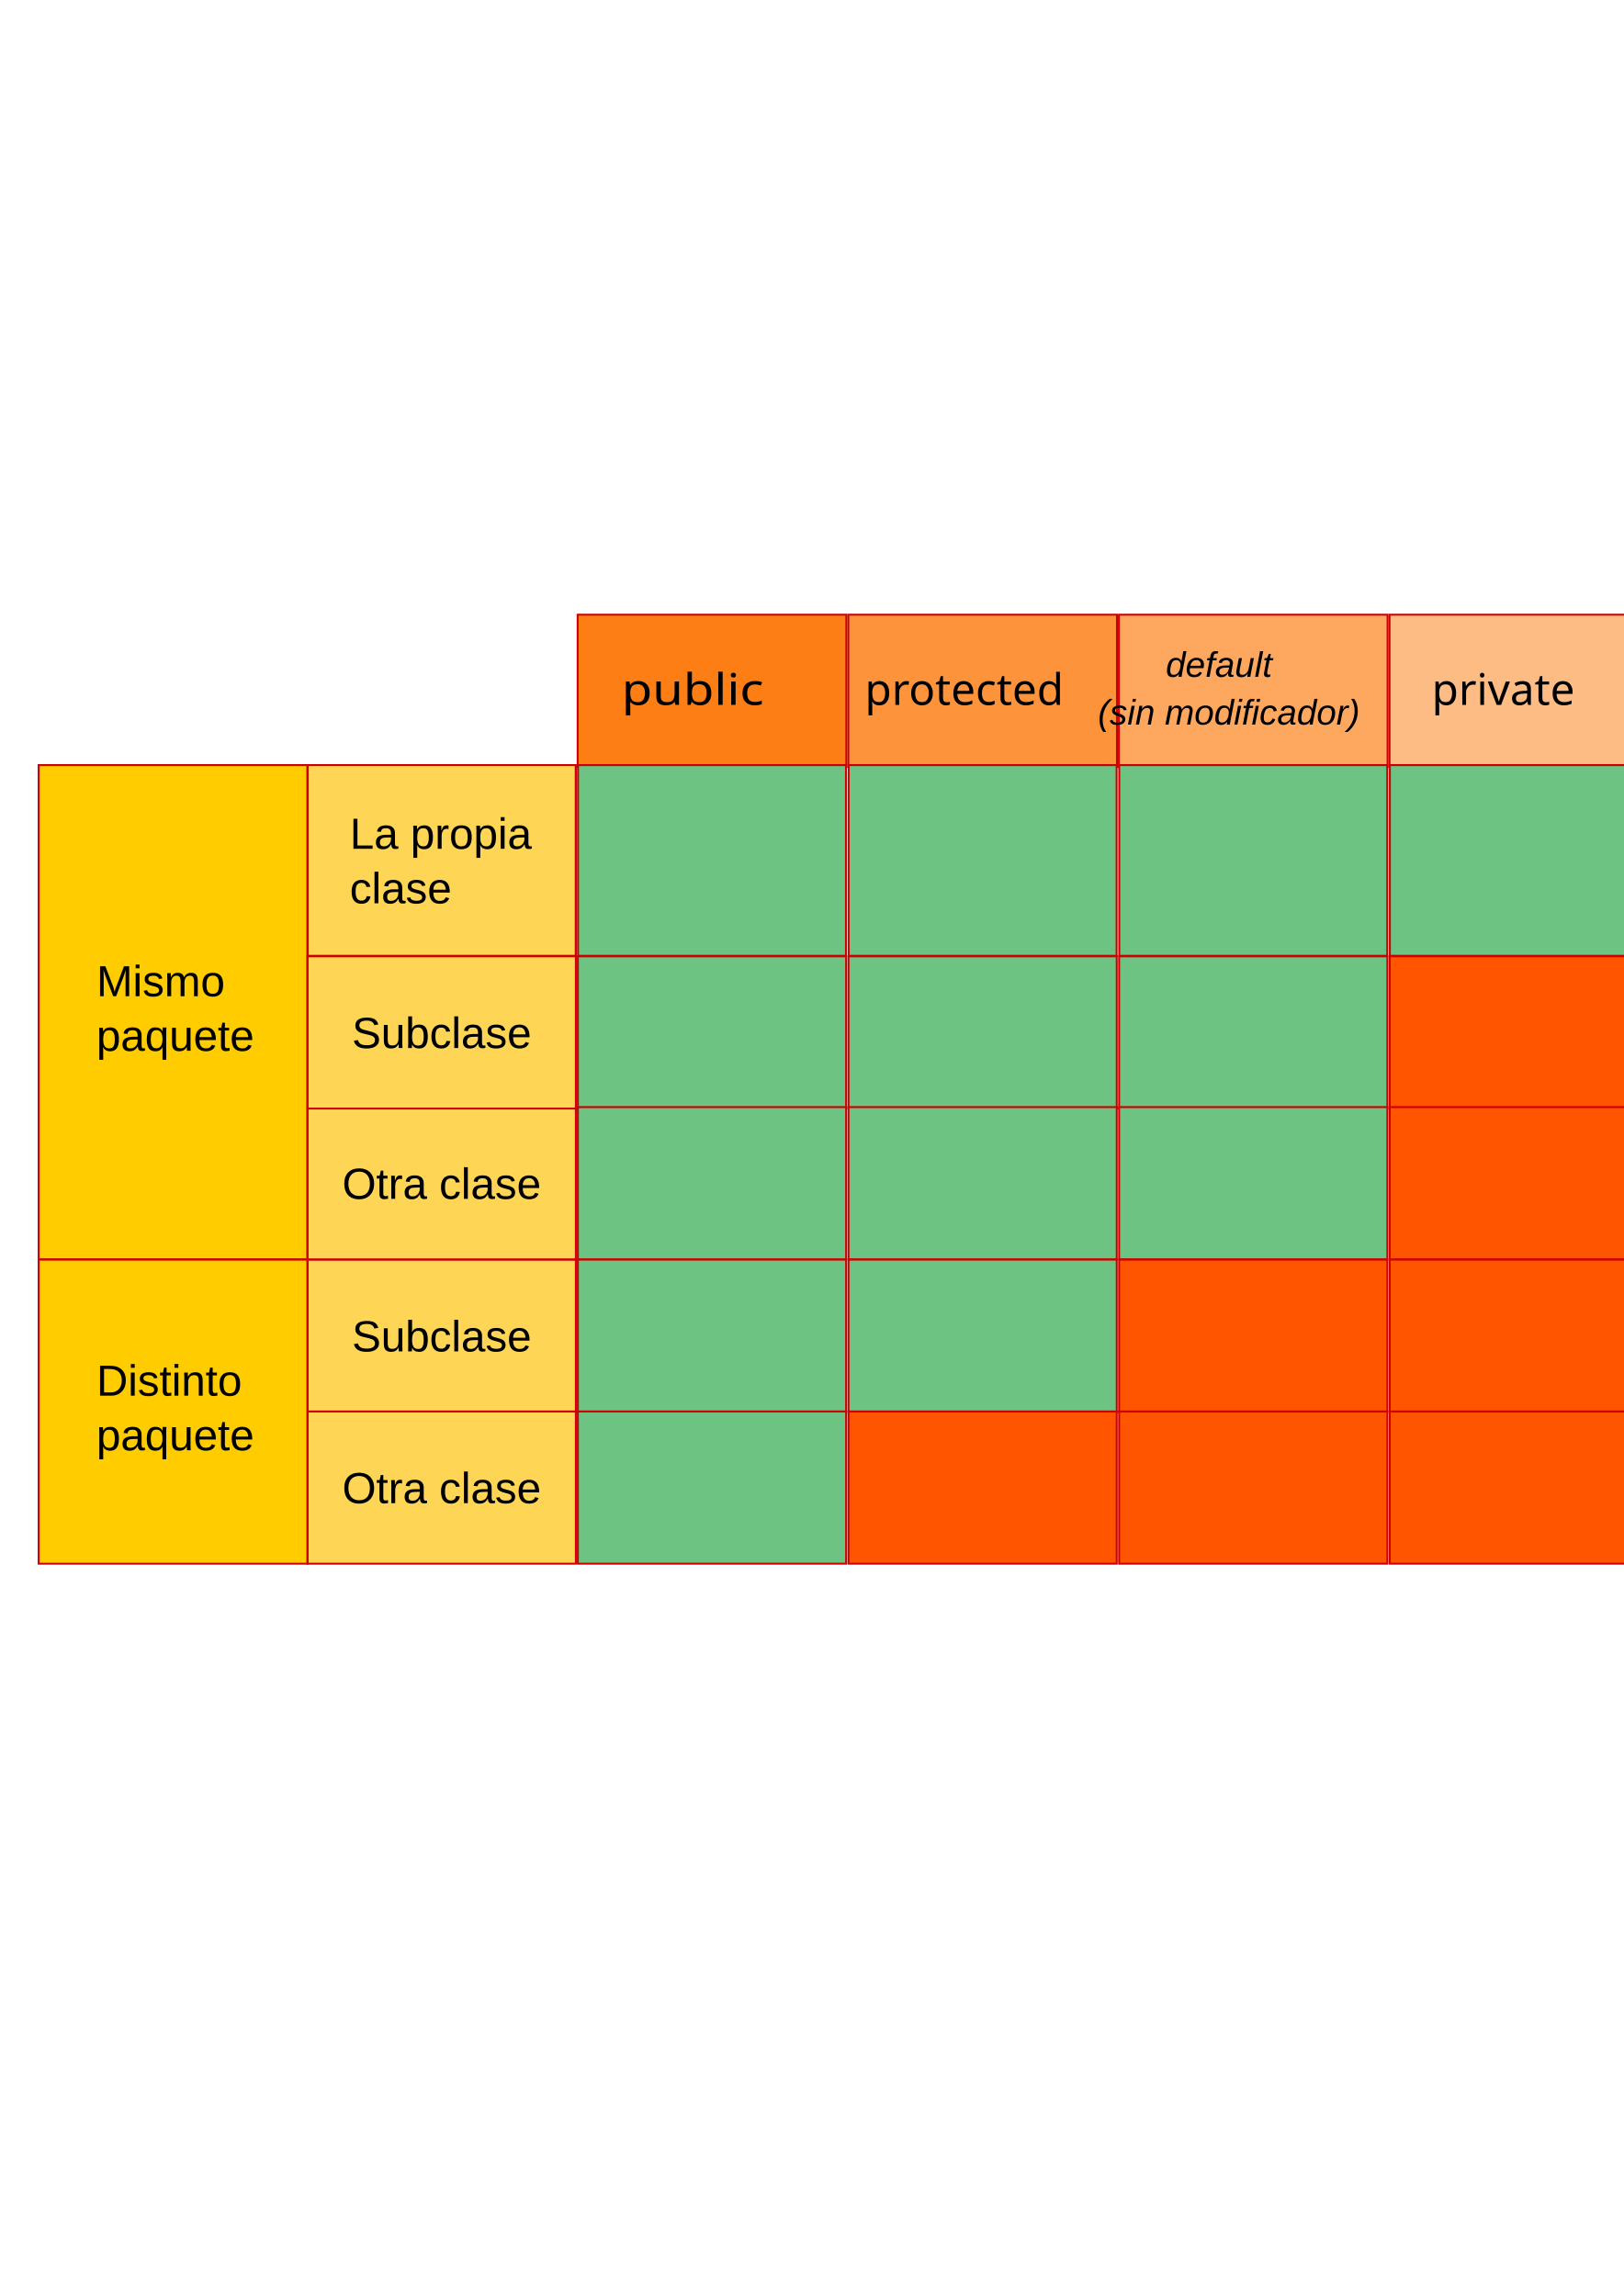
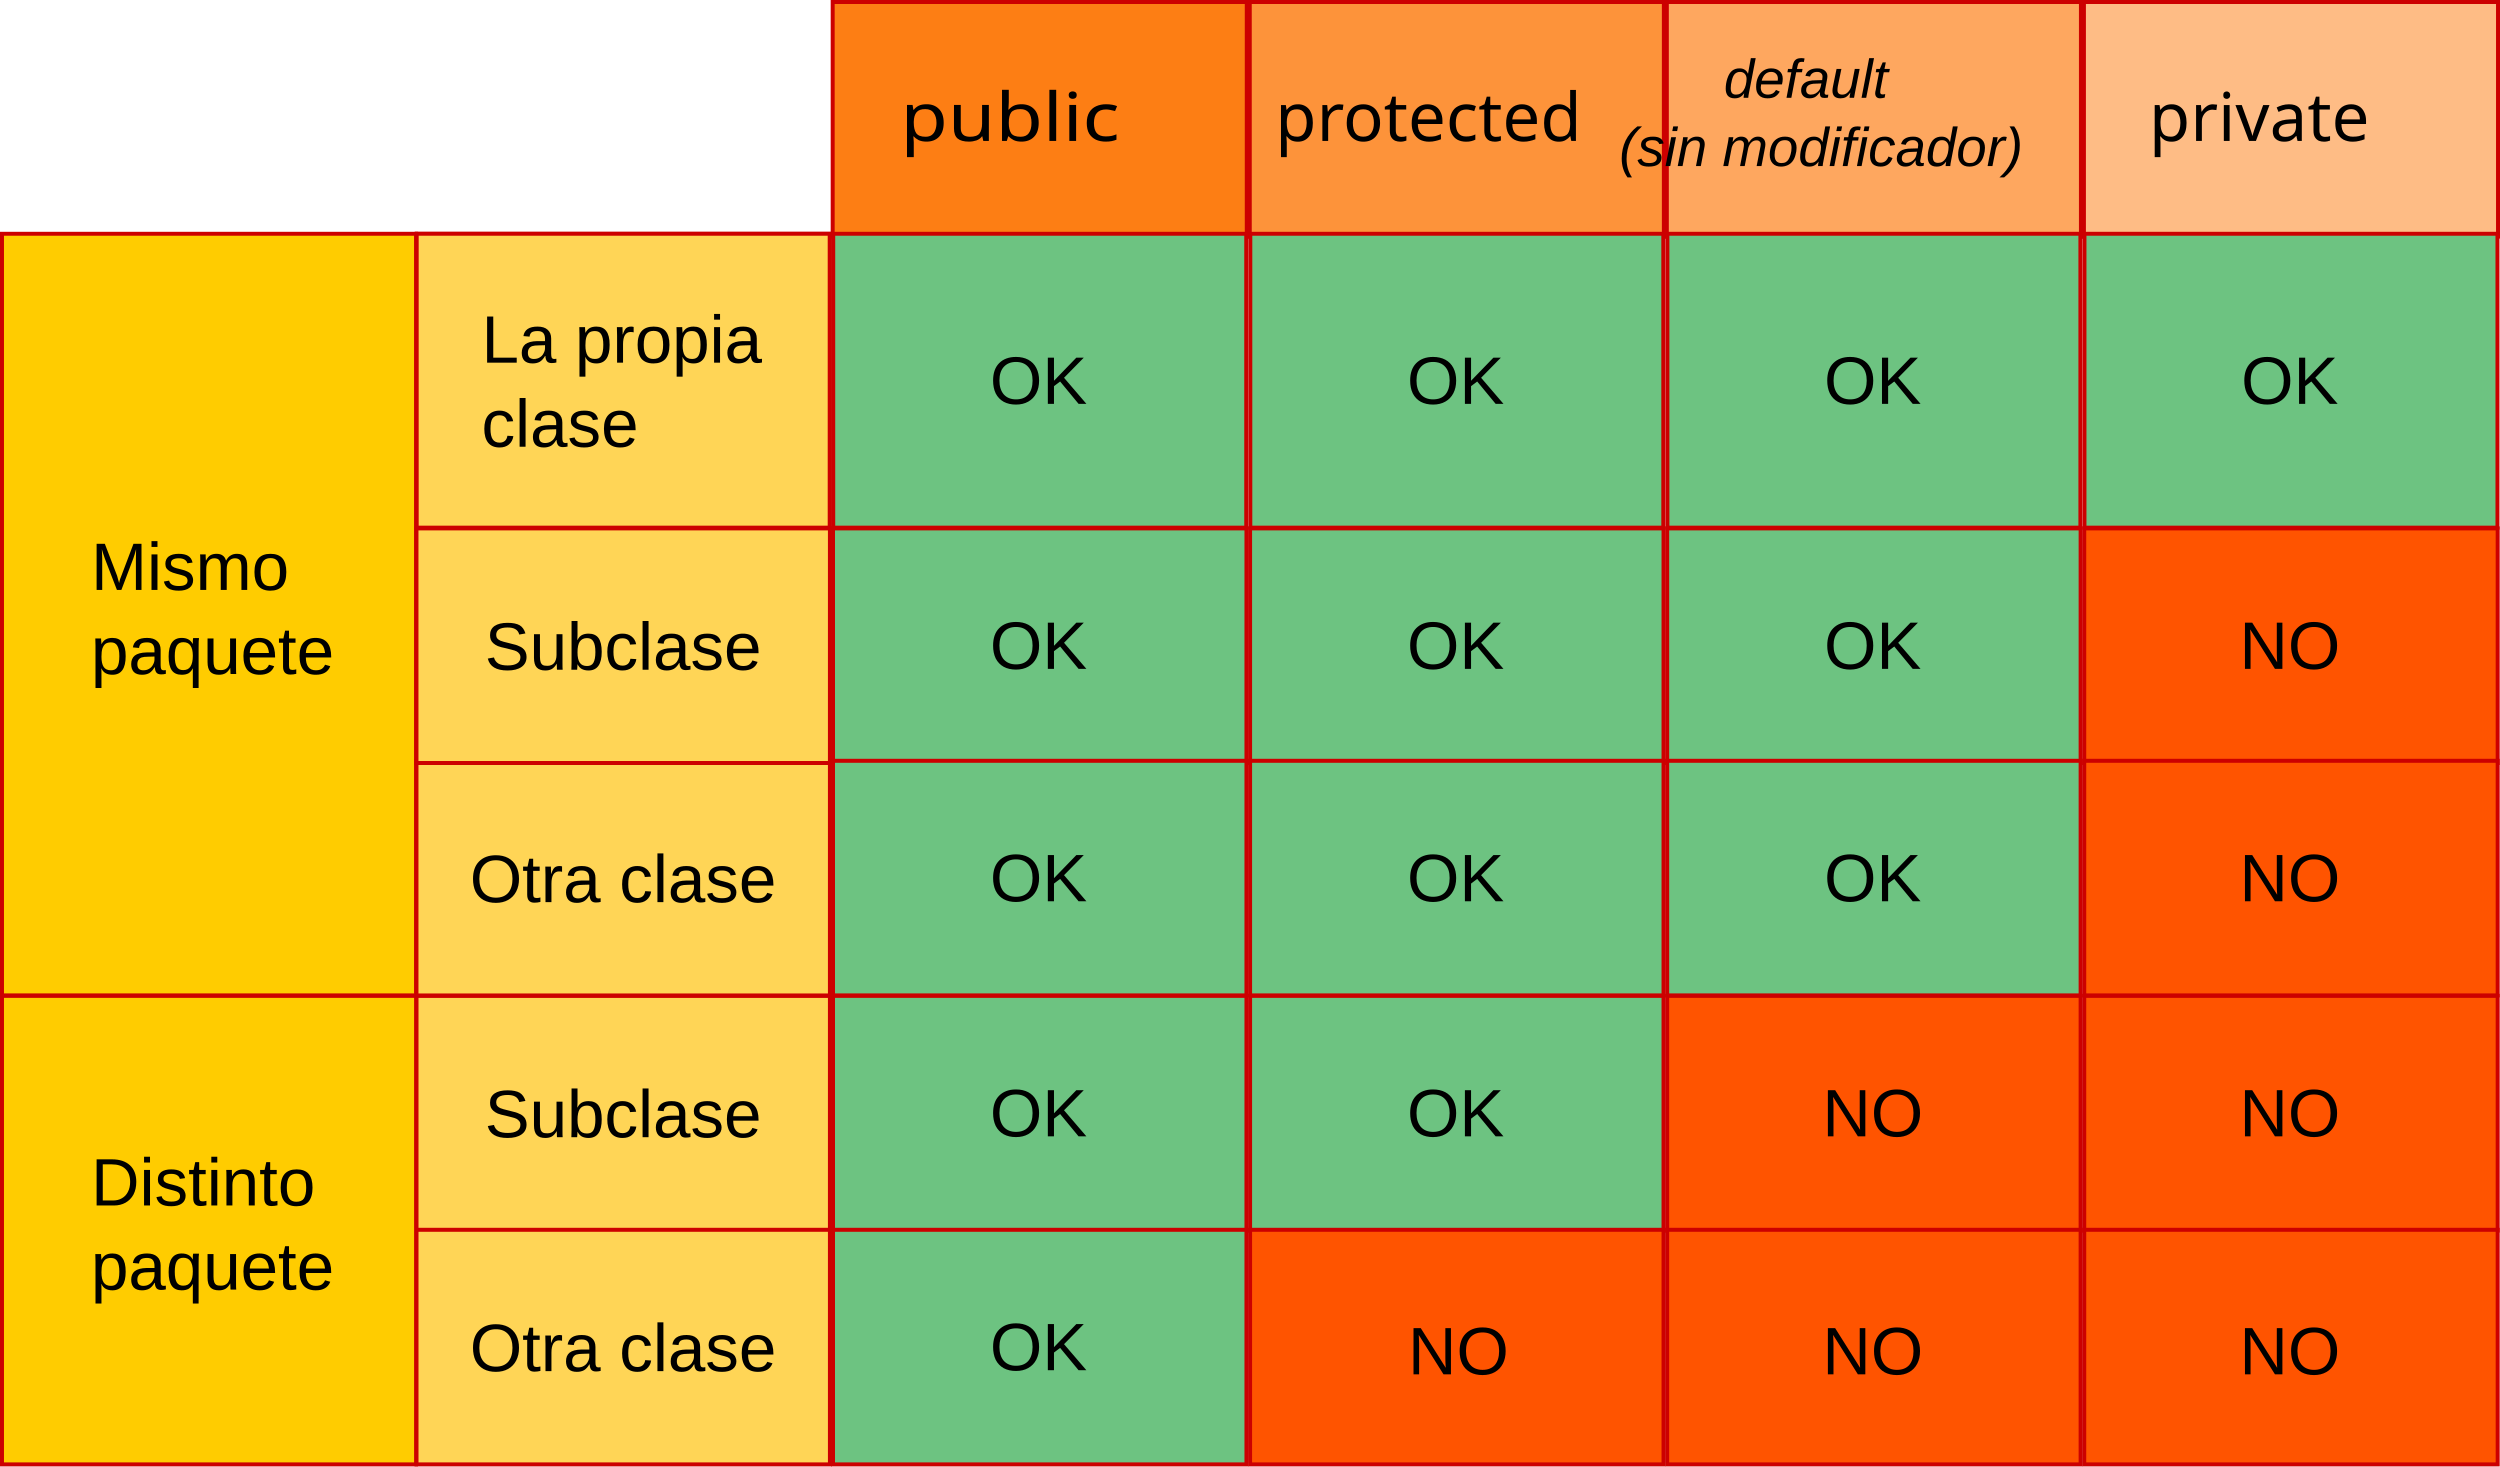
- <svg xmlns="http://www.w3.org/2000/svg" width="210mm" height="297mm" viewBox="0 0 210 297" version="1.1" id="svg5">
+ <svg xmlns="http://www.w3.org/2000/svg" width="157.284mm" height="92.256mm" viewBox="0 0 157.284 92.256" version="1.1" id="svg5">
  <defs id="defs2" />
-   <g id="layer1">
+   <g id="layer1" transform="translate(-31.08883,-94.76524)">
    <text xml:space="preserve" style="font-size:9.878px;line-height:1.25;font-family:'Roboto Mono Medium for Powerline';-inkscape-font-specification:'Roboto Mono Medium for Powerline, Normal';font-variant-ligatures:none;stroke-width:0.265" x="52.168" y="139.608" id="text179">
      <tspan id="tspan177" style="stroke-width:0.265" x="52.168" y="139.608" />
    </text>
    <text xml:space="preserve" style="font-size:9.878px;line-height:1.25;font-family:'Roboto Mono Medium for Powerline';-inkscape-font-specification:'Roboto Mono Medium for Powerline, Normal';font-variant-ligatures:none;stroke-width:0.265" x="44.757" y="136.644" id="text237">
      <tspan id="tspan235" style="stroke-width:0.265" x="44.757" y="136.644" />
    </text>
    <text xml:space="preserve" style="font-size:5.644px;line-height:1.25;font-family:'Liberation Sans';-inkscape-font-specification:'Liberation Sans, Normal';font-variant-ligatures:none;stroke-width:0.265" x="35.569" y="261.431" id="text263">
      <tspan id="tspan261" style="stroke-width:0.265" x="35.569" y="261.431" />
    </text>
-     <rect style="opacity:1;fill:#ffd556;stroke:#cc0000;stroke-width:0.25;stroke-linecap:round;stroke-dasharray:none" id="rect419" width="34.695" height="19.695" x="39.783" y="-182.639" transform="scale(1,-1)" />
-     <rect style="opacity:1;fill:#ffd556;stroke:#cc0000;stroke-width:0.25;stroke-linecap:round;stroke-dasharray:none" id="rect421" width="34.695" height="19.695" x="39.783" y="-202.273" transform="scale(1,-1)" />
-     <rect style="opacity:1;fill:#ffcc00;stroke:#cc0000;stroke-width:0.25;stroke-linecap:round;stroke-dasharray:none" id="rect447" width="34.75" height="63.935" x="5" y="98.97" />
-     <rect style="opacity:1;fill:#ffcc00;stroke:#cc0000;stroke-width:0.25;stroke-linecap:round;stroke-dasharray:none" id="rect475" width="34.75" height="39.329" x="5" y="162.944" />
-     <rect style="opacity:1;fill:#ffd556;stroke:#cc0000;stroke-width:0.25;stroke-linecap:round;stroke-dasharray:none" id="rect413" width="34.695" height="19.695" x="39.783" y="-162.905" transform="scale(1,-1)" />
-     <rect style="opacity:1;fill:#ffd556;stroke:#cc0000;stroke-width:0.25;stroke-linecap:round;stroke-dasharray:none" id="rect404" width="34.695" height="19.695" x="39.783" y="-143.396" transform="scale(1,-1)" />
-     <rect style="opacity:1;fill:#ffcc00;stroke:#cc0000;stroke-width:0.25;stroke-linecap:round;stroke-dasharray:none" id="rect1224" width="34.659" height="24.668" x="39.801" y="98.97" />
-     <rect style="opacity:1;fill:#ffd556;stroke:#cc0000;stroke-width:0.25;stroke-linecap:round;stroke-dasharray:none" id="rect402" width="34.659" height="24.668" x="39.801" y="98.97" />
-     <text xml:space="preserve" style="font-size:5.644px;line-height:1.25;font-family:'Liberation Sans';-inkscape-font-specification:'Liberation Sans, Normal';font-variant-ligatures:none;fill:#000000;stroke-width:0.265" x="45.242" y="109.793" id="text241">
-       <tspan id="tspan239" style="fill:#000000;stroke-width:0.265" x="45.242" y="109.793">La propia</tspan>
-       <tspan style="fill:#000000;stroke-width:0.265" x="45.242" y="116.849" id="tspan247">clase</tspan>
-     </text>
-     <text xml:space="preserve" style="font-size:5.644px;line-height:1.25;font-family:'Liberation Sans';-inkscape-font-specification:'Liberation Sans, Normal';font-variant-ligatures:none;fill:#000000;stroke-width:0.265" x="45.518" y="135.566" id="text245">
-       <tspan id="tspan243" style="fill:#000000;stroke-width:0.265" x="45.518" y="135.566">Subclase</tspan>
-     </text>
-     <text xml:space="preserve" style="font-size:5.644px;line-height:1.25;font-family:'Liberation Sans';-inkscape-font-specification:'Liberation Sans, Normal';font-variant-ligatures:none;fill:#000000;stroke-width:0.265" x="44.261" y="155.075" id="text251">
-       <tspan id="tspan249" style="fill:#000000;stroke-width:0.265" x="44.261" y="155.075">Otra clase</tspan>
-     </text>
-     <text xml:space="preserve" style="font-size:5.644px;line-height:1.25;font-family:'Liberation Sans';-inkscape-font-specification:'Liberation Sans, Normal';font-variant-ligatures:none;fill:#000000;stroke-width:0.265" x="45.518" y="174.809" id="text255">
-       <tspan id="tspan253" style="fill:#000000;stroke-width:0.265" x="45.518" y="174.809">Subclase</tspan>
-     </text>
-     <text xml:space="preserve" style="font-size:5.644px;line-height:1.25;font-family:'Liberation Sans';-inkscape-font-specification:'Liberation Sans, Normal';font-variant-ligatures:none;fill:#000000;stroke-width:0.265" x="44.261" y="194.443" id="text259">
-       <tspan id="tspan257" style="fill:#000000;stroke-width:0.265" x="44.261" y="194.443">Otra clase</tspan>
-     </text>
-     <text xml:space="preserve" style="font-size:5.644px;line-height:1.25;font-family:'Liberation Sans';-inkscape-font-specification:'Liberation Sans, Normal';font-variant-ligatures:none;stroke-width:0.265" x="12.473" y="128.869" id="text267">
-       <tspan id="tspan265" style="stroke-width:0.265" x="12.473" y="128.869">Mismo</tspan>
-       <tspan style="stroke-width:0.265" x="12.473" y="135.924" id="tspan269">paquete</tspan>
-     </text>
-     <text xml:space="preserve" style="font-size:5.644px;line-height:1.25;font-family:'Liberation Sans';-inkscape-font-specification:'Liberation Sans, Normal';font-variant-ligatures:none;stroke-width:0.265" x="12.473" y="180.54" id="text273">
-       <tspan id="tspan271" style="stroke-width:0.265" x="12.473" y="180.54">Distinto</tspan>
-       <tspan style="stroke-width:0.265" x="12.473" y="187.596" id="tspan275">paquete</tspan>
-     </text>
-     <rect style="fill:#fd7e14;stroke:#cc0000;stroke-width:0.25;stroke-linecap:round;stroke-dasharray:none" id="rect1222" width="34.75" height="19.695" x="74.71" y="-99.209" transform="scale(1,-1)" />
-     <text xml:space="preserve" style="font-style:normal;font-variant:normal;font-weight:normal;font-stretch:normal;font-size:6.042px;line-height:1.25;font-family:'Fira Mono for Powerline';-inkscape-font-specification:'Fira Mono for Powerline, Normal';font-variant-ligatures:none;font-variant-caps:normal;font-variant-numeric:normal;font-variant-east-asian:normal;stroke-width:0.265" x="75.108" y="97.596" id="text113" transform="scale(1.070371,0.9342552)">
-       <tspan id="tspan111" style="font-style:normal;font-variant:normal;font-weight:normal;font-stretch:normal;font-size:6.042px;font-family:'Fira Mono for Powerline';-inkscape-font-specification:'Fira Mono for Powerline, Normal';font-variant-ligatures:none;font-variant-caps:normal;font-variant-numeric:normal;font-variant-east-asian:normal;stroke-width:0.265" x="75.108" y="97.596">public</tspan>
-     </text>
-     <rect style="fill:#febc85;stroke:#cc0000;stroke-width:0.25;stroke-linecap:round;stroke-dasharray:none" id="rect1234" width="34.75" height="19.695" x="179.712" y="-99.209" transform="scale(1,-1)" />
-     <text xml:space="preserve" style="font-style:normal;font-variant:normal;font-weight:normal;font-stretch:normal;font-size:5.644px;line-height:1.25;font-family:'Fira Mono for Powerline';-inkscape-font-specification:'Fira Mono for Powerline, Normal';font-variant-ligatures:none;font-variant-caps:normal;font-variant-numeric:normal;font-variant-east-asian:normal;stroke-width:0.265" x="185.169" y="91.18" id="text167">
-       <tspan id="tspan165" style="font-style:normal;font-variant:normal;font-weight:normal;font-stretch:normal;font-size:5.644px;font-family:'Fira Mono for Powerline';-inkscape-font-specification:'Fira Mono for Powerline, Normal';font-variant-ligatures:none;font-variant-caps:normal;font-variant-numeric:normal;font-variant-east-asian:normal;stroke-width:0.265" x="185.169" y="91.18">private</tspan>
-     </text>
-     <rect style="fill:#fea75f;stroke:#cc0000;stroke-width:0.25;stroke-linecap:round;stroke-dasharray:none" id="rect1232" width="34.75" height="19.695" x="144.711" y="-99.209" transform="scale(1,-1)" />
-     <rect style="fill:#fd933a;stroke:#cc0000;stroke-width:0.25;stroke-linecap:round;stroke-dasharray:none" id="rect1226" width="34.75" height="19.695" x="109.711" y="-99.209" transform="scale(1,-1)" />
-     <text xml:space="preserve" style="font-style:normal;font-variant:normal;font-weight:normal;font-stretch:normal;font-size:5.644px;line-height:1.25;font-family:'Fira Mono for Powerline';-inkscape-font-specification:'Fira Mono for Powerline, Normal';font-variant-ligatures:none;font-variant-caps:normal;font-variant-numeric:normal;font-variant-east-asian:normal;stroke-width:0.265" x="111.846" y="91.18" id="text171">
-       <tspan id="tspan169" style="font-style:normal;font-variant:normal;font-weight:normal;font-stretch:normal;font-size:5.644px;font-family:'Fira Mono for Powerline';-inkscape-font-specification:'Fira Mono for Powerline, Normal';font-variant-ligatures:none;font-variant-caps:normal;font-variant-numeric:normal;font-variant-east-asian:normal;stroke-width:0.265" x="111.846" y="91.18">protected</tspan>
-     </text>
-     <text xml:space="preserve" style="font-style:italic;font-variant:normal;font-weight:normal;font-stretch:normal;font-size:4.586px;line-height:1.25;font-family:'Liberation Sans';-inkscape-font-specification:'Liberation Sans, Italic';font-variant-ligatures:none;font-variant-caps:normal;font-variant-numeric:normal;font-variant-east-asian:normal;text-align:center;text-anchor:middle;stroke-width:0.265" x="162.118" y="87.553" id="text1230">
-       <tspan id="tspan1228" style="font-style:italic;font-variant:normal;font-weight:normal;font-stretch:normal;font-size:4.586px;font-family:'Liberation Sans';-inkscape-font-specification:'Liberation Sans, Italic';font-variant-ligatures:none;font-variant-caps:normal;font-variant-numeric:normal;font-variant-east-asian:normal;text-align:center;text-anchor:middle;stroke-width:0.265" x="162.118" y="87.553">default</tspan>
-       <tspan style="font-style:italic;font-variant:normal;font-weight:normal;font-stretch:normal;font-size:4.586px;font-family:'Liberation Sans';-inkscape-font-specification:'Liberation Sans, Italic';font-variant-ligatures:none;font-variant-caps:normal;font-variant-numeric:normal;font-variant-east-asian:normal;text-align:center;text-anchor:middle;stroke-width:0.265" x="162.118" y="93.727" id="tspan3290">(sin modificador)</tspan>
-     </text>
-     <rect style="opacity:1;fill:#6dc381;stroke:#cc0000;stroke-width:0.25;stroke-linecap:round;stroke-dasharray:none" id="rect1316" width="34.659" height="24.668" x="74.756" y="98.97" />
-     <rect style="opacity:1;fill:#6dc381;stroke:#cc0000;stroke-width:0.25;stroke-linecap:round;stroke-dasharray:none" id="rect1318" width="34.659" height="24.668" x="109.756" y="98.97" />
-     <rect style="opacity:1;fill:#6dc381;stroke:#cc0000;stroke-width:0.25;stroke-linecap:round;stroke-dasharray:none" id="rect1320" width="34.659" height="24.668" x="179.757" y="98.97" />
-     <rect style="opacity:1;fill:#6dc381;stroke:#cc0000;stroke-width:0.25;stroke-linecap:round;stroke-dasharray:none" id="rect1322" width="34.659" height="24.668" x="144.757" y="98.97" />
-     <rect style="opacity:1;fill:#6dc381;stroke:#cc0000;stroke-width:0.25;stroke-linecap:round;stroke-dasharray:none" id="rect1385" width="34.695" height="19.695" x="74.738" y="-143.396" transform="scale(1,-1)" />
-     <rect style="opacity:1;fill:#ff5400;stroke:#cc0000;stroke-width:0.25;stroke-linecap:round;stroke-dasharray:none;fill-opacity:1" id="rect1387" width="34.695" height="19.695" x="179.739" y="-143.396" transform="scale(1,-1)" />
-     <rect style="opacity:1;fill:#6dc381;stroke:#cc0000;stroke-width:0.25;stroke-linecap:round;stroke-dasharray:none;fill-opacity:1" id="rect1389" width="34.695" height="19.695" x="144.739" y="-143.396" transform="scale(1,-1)" />
-     <rect style="opacity:1;fill:#6dc381;stroke:#cc0000;stroke-width:0.25;stroke-linecap:round;stroke-dasharray:none;fill-opacity:1" id="rect1391" width="34.695" height="19.695" x="109.738" y="-143.396" transform="scale(1,-1)" />
-     <rect style="opacity:1;fill:#6dc381;stroke:#cc0000;stroke-width:0.25;stroke-linecap:round;stroke-dasharray:none" id="rect1393" width="34.695" height="19.695" x="74.738" y="-162.905" transform="scale(1,-1)" />
-     <rect style="opacity:1;fill:#6dc381;stroke:#cc0000;stroke-width:0.25;stroke-linecap:round;stroke-dasharray:none;fill-opacity:1" id="rect1395" width="34.695" height="19.695" x="109.738" y="-162.905" transform="scale(1,-1)" />
-     <rect style="opacity:1;fill:#6dc381;stroke:#cc0000;stroke-width:0.25;stroke-linecap:round;stroke-dasharray:none;fill-opacity:1" id="rect1397" width="34.695" height="19.695" x="144.739" y="-162.905" transform="scale(1,-1)" />
-     <rect style="opacity:1;fill:#ff5400;stroke:#cc0000;stroke-width:0.25;stroke-linecap:round;stroke-dasharray:none;fill-opacity:1" id="rect1399" width="34.695" height="19.695" x="179.739" y="-162.905" transform="scale(1,-1)" />
-     <rect style="opacity:1;fill:#6dc381;stroke:#cc0000;stroke-width:0.25;stroke-linecap:round;stroke-dasharray:none" id="rect1401" width="34.695" height="19.695" x="74.738" y="-182.639" transform="scale(1,-1)" />
-     <rect style="opacity:1;fill:#6dc381;stroke:#cc0000;stroke-width:0.25;stroke-linecap:round;stroke-dasharray:none;fill-opacity:1" id="rect1403" width="34.695" height="19.695" x="109.738" y="-182.639" transform="scale(1,-1)" />
-     <rect style="opacity:1;fill:#ff5400;stroke:#cc0000;stroke-width:0.25;stroke-linecap:round;stroke-dasharray:none;fill-opacity:1" id="rect1405" width="34.695" height="19.695" x="144.739" y="-182.639" transform="scale(1,-1)" />
-     <rect style="opacity:1;fill:#ff5400;stroke:#cc0000;stroke-width:0.25;stroke-linecap:round;stroke-dasharray:none;fill-opacity:1" id="rect1407" width="34.695" height="19.695" x="179.739" y="-182.639" transform="scale(1,-1)" />
-     <rect style="opacity:1;fill:#6dc381;stroke:#cc0000;stroke-width:0.25;stroke-linecap:round;stroke-dasharray:none" id="rect1409" width="34.695" height="19.695" x="74.738" y="-202.273" transform="scale(1,-1)" />
-     <rect style="opacity:1;fill:#ff5400;stroke:#cc0000;stroke-width:0.25;stroke-linecap:round;stroke-dasharray:none" id="rect1411" width="34.695" height="19.695" x="109.738" y="-202.273" transform="scale(1,-1)" />
-     <rect style="opacity:1;fill:#ff5400;stroke:#cc0000;stroke-width:0.25;stroke-linecap:round;stroke-dasharray:none;fill-opacity:1" id="rect1413" width="34.695" height="19.695" x="144.739" y="-202.273" transform="scale(1,-1)" />
-     <rect style="opacity:1;fill:#ff5400;stroke:#cc0000;stroke-width:0.25;stroke-linecap:round;stroke-dasharray:none;fill-opacity:1" id="rect1415" width="34.695" height="19.695" x="179.739" y="-202.273" transform="scale(1,-1)" />
+     <g id="g3545" transform="matrix(0.7497022,0,0,0.7494899,27.46539,35.29525)" style="stroke-width:1.334">
+       <rect style="opacity:1;fill:#ffd556;stroke:#cc0000;stroke-width:0.334;stroke-linecap:round;stroke-dasharray:none" id="rect419" width="34.695" height="19.695" x="39.783" y="-182.639" transform="scale(1,-1)" />
+       <rect style="opacity:1;fill:#ffd556;stroke:#cc0000;stroke-width:0.334;stroke-linecap:round;stroke-dasharray:none" id="rect421" width="34.695" height="19.695" x="39.783" y="-202.273" transform="scale(1,-1)" />
+       <rect style="opacity:1;fill:#ffcc00;stroke:#cc0000;stroke-width:0.334;stroke-linecap:round;stroke-dasharray:none" id="rect447" width="34.75" height="63.935" x="5" y="98.97" />
+       <rect style="opacity:1;fill:#ffcc00;stroke:#cc0000;stroke-width:0.334;stroke-linecap:round;stroke-dasharray:none" id="rect475" width="34.75" height="39.329" x="5" y="162.944" />
+       <rect style="opacity:1;fill:#ffd556;stroke:#cc0000;stroke-width:0.334;stroke-linecap:round;stroke-dasharray:none" id="rect413" width="34.695" height="19.695" x="39.783" y="-162.905" transform="scale(1,-1)" />
+       <rect style="opacity:1;fill:#ffd556;stroke:#cc0000;stroke-width:0.334;stroke-linecap:round;stroke-dasharray:none" id="rect404" width="34.695" height="19.695" x="39.783" y="-143.396" transform="scale(1,-1)" />
+       <rect style="opacity:1;fill:#ffcc00;stroke:#cc0000;stroke-width:0.334;stroke-linecap:round;stroke-dasharray:none" id="rect1224" width="34.659" height="24.668" x="39.801" y="98.97" />
+       <rect style="opacity:1;fill:#ffd556;stroke:#cc0000;stroke-width:0.334;stroke-linecap:round;stroke-dasharray:none" id="rect402" width="34.659" height="24.668" x="39.801" y="98.97" />
+       <text xml:space="preserve" style="font-size:5.644px;line-height:1.25;font-family:'Liberation Sans';-inkscape-font-specification:'Liberation Sans, Normal';font-variant-ligatures:none;fill:#000000;stroke-width:0.353" x="45.242" y="109.793" id="text241">
+         <tspan id="tspan239" style="fill:#000000;stroke-width:0.353" x="45.242" y="109.793">La propia</tspan>
+         <tspan style="fill:#000000;stroke-width:0.353" x="45.242" y="116.849" id="tspan247">clase</tspan>
+       </text>
+       <text xml:space="preserve" style="font-size:5.644px;line-height:1.25;font-family:'Liberation Sans';-inkscape-font-specification:'Liberation Sans, Normal';font-variant-ligatures:none;fill:#000000;stroke-width:0.353" x="45.518" y="135.566" id="text245">
+         <tspan id="tspan243" style="fill:#000000;stroke-width:0.353" x="45.518" y="135.566">Subclase</tspan>
+       </text>
+       <text xml:space="preserve" style="font-size:5.644px;line-height:1.25;font-family:'Liberation Sans';-inkscape-font-specification:'Liberation Sans, Normal';font-variant-ligatures:none;fill:#000000;stroke-width:0.353" x="44.261" y="155.075" id="text251">
+         <tspan id="tspan249" style="fill:#000000;stroke-width:0.353" x="44.261" y="155.075">Otra clase</tspan>
+       </text>
+       <text xml:space="preserve" style="font-size:5.644px;line-height:1.25;font-family:'Liberation Sans';-inkscape-font-specification:'Liberation Sans, Normal';font-variant-ligatures:none;fill:#000000;stroke-width:0.353" x="45.518" y="174.809" id="text255">
+         <tspan id="tspan253" style="fill:#000000;stroke-width:0.353" x="45.518" y="174.809">Subclase</tspan>
+       </text>
+       <text xml:space="preserve" style="font-size:5.644px;line-height:1.25;font-family:'Liberation Sans';-inkscape-font-specification:'Liberation Sans, Normal';font-variant-ligatures:none;fill:#000000;stroke-width:0.353" x="44.261" y="194.443" id="text259">
+         <tspan id="tspan257" style="fill:#000000;stroke-width:0.353" x="44.261" y="194.443">Otra clase</tspan>
+       </text>
+       <text xml:space="preserve" style="font-size:5.644px;line-height:1.25;font-family:'Liberation Sans';-inkscape-font-specification:'Liberation Sans, Normal';font-variant-ligatures:none;stroke-width:0.353" x="12.473" y="128.869" id="text267">
+         <tspan id="tspan265" style="stroke-width:0.353" x="12.473" y="128.869">Mismo</tspan>
+         <tspan style="stroke-width:0.353" x="12.473" y="135.924" id="tspan269">paquete</tspan>
+       </text>
+       <text xml:space="preserve" style="font-size:5.644px;line-height:1.25;font-family:'Liberation Sans';-inkscape-font-specification:'Liberation Sans, Normal';font-variant-ligatures:none;stroke-width:0.353" x="12.473" y="180.54" id="text273">
+         <tspan id="tspan271" style="stroke-width:0.353" x="12.473" y="180.54">Distinto</tspan>
+         <tspan style="stroke-width:0.353" x="12.473" y="187.596" id="tspan275">paquete</tspan>
+       </text>
+       <rect style="fill:#fd7e14;stroke:#cc0000;stroke-width:0.334;stroke-linecap:round;stroke-dasharray:none" id="rect1222" width="34.75" height="19.695" x="74.71" y="-99.209" transform="scale(1,-1)" />
+       <text xml:space="preserve" style="font-style:normal;font-variant:normal;font-weight:normal;font-stretch:normal;font-size:6.042px;line-height:1.25;font-family:'Fira Mono for Powerline';-inkscape-font-specification:'Fira Mono for Powerline, Normal';font-variant-ligatures:none;font-variant-caps:normal;font-variant-numeric:normal;font-variant-east-asian:normal;stroke-width:0.353" x="75.108" y="97.596" id="text113" transform="scale(1.070371,0.9342552)">
+         <tspan id="tspan111" style="font-style:normal;font-variant:normal;font-weight:normal;font-stretch:normal;font-size:6.042px;font-family:'Fira Mono for Powerline';-inkscape-font-specification:'Fira Mono for Powerline, Normal';font-variant-ligatures:none;font-variant-caps:normal;font-variant-numeric:normal;font-variant-east-asian:normal;stroke-width:0.353" x="75.108" y="97.596">public</tspan>
+       </text>
+       <rect style="fill:#febc85;stroke:#cc0000;stroke-width:0.334;stroke-linecap:round;stroke-dasharray:none" id="rect1234" width="34.75" height="19.695" x="179.712" y="-99.209" transform="scale(1,-1)" />
+       <text xml:space="preserve" style="font-style:normal;font-variant:normal;font-weight:normal;font-stretch:normal;font-size:5.644px;line-height:1.25;font-family:'Fira Mono for Powerline';-inkscape-font-specification:'Fira Mono for Powerline, Normal';font-variant-ligatures:none;font-variant-caps:normal;font-variant-numeric:normal;font-variant-east-asian:normal;stroke-width:0.353" x="185.169" y="91.18" id="text167">
+         <tspan id="tspan165" style="font-style:normal;font-variant:normal;font-weight:normal;font-stretch:normal;font-size:5.644px;font-family:'Fira Mono for Powerline';-inkscape-font-specification:'Fira Mono for Powerline, Normal';font-variant-ligatures:none;font-variant-caps:normal;font-variant-numeric:normal;font-variant-east-asian:normal;stroke-width:0.353" x="185.169" y="91.18">private</tspan>
+       </text>
+       <rect style="fill:#fea75f;stroke:#cc0000;stroke-width:0.334;stroke-linecap:round;stroke-dasharray:none" id="rect1232" width="34.75" height="19.695" x="144.711" y="-99.209" transform="scale(1,-1)" />
+       <rect style="fill:#fd933a;stroke:#cc0000;stroke-width:0.334;stroke-linecap:round;stroke-dasharray:none" id="rect1226" width="34.75" height="19.695" x="109.711" y="-99.209" transform="scale(1,-1)" />
+       <text xml:space="preserve" style="font-style:normal;font-variant:normal;font-weight:normal;font-stretch:normal;font-size:5.644px;line-height:1.25;font-family:'Fira Mono for Powerline';-inkscape-font-specification:'Fira Mono for Powerline, Normal';font-variant-ligatures:none;font-variant-caps:normal;font-variant-numeric:normal;font-variant-east-asian:normal;stroke-width:0.353" x="111.846" y="91.18" id="text171">
+         <tspan id="tspan169" style="font-style:normal;font-variant:normal;font-weight:normal;font-stretch:normal;font-size:5.644px;font-family:'Fira Mono for Powerline';-inkscape-font-specification:'Fira Mono for Powerline, Normal';font-variant-ligatures:none;font-variant-caps:normal;font-variant-numeric:normal;font-variant-east-asian:normal;stroke-width:0.353" x="111.846" y="91.18">protected</tspan>
+       </text>
+       <text xml:space="preserve" style="font-style:italic;font-variant:normal;font-weight:normal;font-stretch:normal;font-size:4.586px;line-height:1.25;font-family:'Liberation Sans';-inkscape-font-specification:'Liberation Sans, Italic';font-variant-ligatures:none;font-variant-caps:normal;font-variant-numeric:normal;font-variant-east-asian:normal;text-align:center;text-anchor:middle;stroke-width:0.353" x="162.118" y="87.553" id="text1230">
+         <tspan id="tspan1228" style="font-style:italic;font-variant:normal;font-weight:normal;font-stretch:normal;font-size:4.586px;font-family:'Liberation Sans';-inkscape-font-specification:'Liberation Sans, Italic';font-variant-ligatures:none;font-variant-caps:normal;font-variant-numeric:normal;font-variant-east-asian:normal;text-align:center;text-anchor:middle;stroke-width:0.353" x="162.118" y="87.553">default</tspan>
+         <tspan style="font-style:italic;font-variant:normal;font-weight:normal;font-stretch:normal;font-size:4.586px;font-family:'Liberation Sans';-inkscape-font-specification:'Liberation Sans, Italic';font-variant-ligatures:none;font-variant-caps:normal;font-variant-numeric:normal;font-variant-east-asian:normal;text-align:center;text-anchor:middle;stroke-width:0.353" x="162.118" y="93.286" id="tspan3290">(sin modificador)</tspan>
+       </text>
+       <rect style="opacity:1;fill:#6dc381;stroke:#cc0000;stroke-width:0.334;stroke-linecap:round;stroke-dasharray:none" id="rect1316" width="34.659" height="24.668" x="74.756" y="98.97" />
+       <rect style="opacity:1;fill:#6dc381;stroke:#cc0000;stroke-width:0.334;stroke-linecap:round;stroke-dasharray:none" id="rect1318" width="34.659" height="24.668" x="109.756" y="98.97" />
+       <rect style="opacity:1;fill:#6dc381;stroke:#cc0000;stroke-width:0.334;stroke-linecap:round;stroke-dasharray:none" id="rect1320" width="34.659" height="24.668" x="179.757" y="98.97" />
+       <rect style="opacity:1;fill:#6dc381;stroke:#cc0000;stroke-width:0.334;stroke-linecap:round;stroke-dasharray:none" id="rect1322" width="34.659" height="24.668" x="144.757" y="98.97" />
+       <rect style="opacity:1;fill:#6dc381;stroke:#cc0000;stroke-width:0.334;stroke-linecap:round;stroke-dasharray:none" id="rect1385" width="34.695" height="19.695" x="74.738" y="-143.396" transform="scale(1,-1)" />
+       <rect style="opacity:1;fill:#ff5400;fill-opacity:1;stroke:#cc0000;stroke-width:0.334;stroke-linecap:round;stroke-dasharray:none" id="rect1387" width="34.695" height="19.695" x="179.739" y="-143.396" transform="scale(1,-1)" />
+       <rect style="opacity:1;fill:#6dc381;fill-opacity:1;stroke:#cc0000;stroke-width:0.334;stroke-linecap:round;stroke-dasharray:none" id="rect1389" width="34.695" height="19.695" x="144.739" y="-143.396" transform="scale(1,-1)" />
+       <rect style="opacity:1;fill:#6dc381;fill-opacity:1;stroke:#cc0000;stroke-width:0.334;stroke-linecap:round;stroke-dasharray:none" id="rect1391" width="34.695" height="19.695" x="109.738" y="-143.396" transform="scale(1,-1)" />
+       <rect style="opacity:1;fill:#6dc381;stroke:#cc0000;stroke-width:0.334;stroke-linecap:round;stroke-dasharray:none" id="rect1393" width="34.695" height="19.695" x="74.738" y="-162.905" transform="scale(1,-1)" />
+       <rect style="opacity:1;fill:#6dc381;fill-opacity:1;stroke:#cc0000;stroke-width:0.334;stroke-linecap:round;stroke-dasharray:none" id="rect1395" width="34.695" height="19.695" x="109.738" y="-162.905" transform="scale(1,-1)" />
+       <rect style="opacity:1;fill:#6dc381;fill-opacity:1;stroke:#cc0000;stroke-width:0.334;stroke-linecap:round;stroke-dasharray:none" id="rect1397" width="34.695" height="19.695" x="144.739" y="-162.905" transform="scale(1,-1)" />
+       <rect style="opacity:1;fill:#ff5400;fill-opacity:1;stroke:#cc0000;stroke-width:0.334;stroke-linecap:round;stroke-dasharray:none" id="rect1399" width="34.695" height="19.695" x="179.739" y="-162.905" transform="scale(1,-1)" />
+       <rect style="opacity:1;fill:#6dc381;stroke:#cc0000;stroke-width:0.334;stroke-linecap:round;stroke-dasharray:none" id="rect1401" width="34.695" height="19.695" x="74.738" y="-182.639" transform="scale(1,-1)" />
+       <rect style="opacity:1;fill:#6dc381;fill-opacity:1;stroke:#cc0000;stroke-width:0.334;stroke-linecap:round;stroke-dasharray:none" id="rect1403" width="34.695" height="19.695" x="109.738" y="-182.639" transform="scale(1,-1)" />
+       <rect style="opacity:1;fill:#ff5400;fill-opacity:1;stroke:#cc0000;stroke-width:0.334;stroke-linecap:round;stroke-dasharray:none" id="rect1405" width="34.695" height="19.695" x="144.739" y="-182.639" transform="scale(1,-1)" />
+       <rect style="opacity:1;fill:#ff5400;fill-opacity:1;stroke:#cc0000;stroke-width:0.334;stroke-linecap:round;stroke-dasharray:none" id="rect1407" width="34.695" height="19.695" x="179.739" y="-182.639" transform="scale(1,-1)" />
+       <rect style="opacity:1;fill:#6dc381;stroke:#cc0000;stroke-width:0.334;stroke-linecap:round;stroke-dasharray:none" id="rect1409" width="34.695" height="19.695" x="74.738" y="-202.273" transform="scale(1,-1)" />
+       <rect style="opacity:1;fill:#ff5400;stroke:#cc0000;stroke-width:0.334;stroke-linecap:round;stroke-dasharray:none" id="rect1411" width="34.695" height="19.695" x="109.738" y="-202.273" transform="scale(1,-1)" />
+       <rect style="opacity:1;fill:#ff5400;fill-opacity:1;stroke:#cc0000;stroke-width:0.334;stroke-linecap:round;stroke-dasharray:none" id="rect1413" width="34.695" height="19.695" x="144.739" y="-202.273" transform="scale(1,-1)" />
+       <rect style="opacity:1;fill:#ff5400;fill-opacity:1;stroke:#cc0000;stroke-width:0.334;stroke-linecap:round;stroke-dasharray:none" id="rect1415" width="34.695" height="19.695" x="179.739" y="-202.273" transform="scale(1,-1)" />
+       <text xml:space="preserve" style="font-size:5.644px;line-height:1.25;font-family:'Liberation Sans';-inkscape-font-specification:'Liberation Sans, Normal';font-variant-ligatures:none;stroke-width:0.353" x="87.906" y="113.247" id="text3369">
+         <tspan id="tspan3367" style="stroke-width:0.353" x="87.906" y="113.247">OK</tspan>
+       </text>
+       <text xml:space="preserve" style="font-size:5.644px;line-height:1.25;font-family:'Liberation Sans';-inkscape-font-specification:'Liberation Sans, Normal';font-variant-ligatures:none;stroke-width:0.353" x="87.906" y="135.491" id="text3373">
+         <tspan id="tspan3371" style="stroke-width:0.353" x="87.906" y="135.491">OK</tspan>
+       </text>
+       <text xml:space="preserve" style="font-size:5.644px;line-height:1.25;font-family:'Liberation Sans';-inkscape-font-specification:'Liberation Sans, Normal';font-variant-ligatures:none;stroke-width:0.353" x="87.906" y="155.001" id="text3377">
+         <tspan id="tspan3375" style="stroke-width:0.353" x="87.906" y="155.001">OK</tspan>
+       </text>
+       <text xml:space="preserve" style="font-size:5.644px;line-height:1.25;font-family:'Liberation Sans';-inkscape-font-specification:'Liberation Sans, Normal';font-variant-ligatures:none;stroke-width:0.353" x="122.986" y="194.712" id="text3381">
+         <tspan id="tspan3379" style="stroke-width:0.353" x="122.986" y="194.712">NO</tspan>
+       </text>
+       <text xml:space="preserve" style="font-size:5.644px;line-height:1.25;font-family:'Liberation Sans';-inkscape-font-specification:'Liberation Sans, Normal';font-variant-ligatures:none;stroke-width:0.353" x="157.907" y="113.247" id="text3385">
+         <tspan id="tspan3383" style="stroke-width:0.353" x="157.907" y="113.247">OK</tspan>
+       </text>
+       <text xml:space="preserve" style="font-size:5.644px;line-height:1.25;font-family:'Liberation Sans';-inkscape-font-specification:'Liberation Sans, Normal';font-variant-ligatures:none;stroke-width:0.353" x="122.906" y="113.247" id="text3389">
+         <tspan id="tspan3387" style="stroke-width:0.353" x="122.906" y="113.247">OK</tspan>
+       </text>
+       <text xml:space="preserve" style="font-size:5.644px;line-height:1.25;font-family:'Liberation Sans';-inkscape-font-specification:'Liberation Sans, Normal';font-variant-ligatures:none;stroke-width:0.353" x="157.907" y="135.491" id="text3393">
+         <tspan id="tspan3391" style="stroke-width:0.353" x="157.907" y="135.491">OK</tspan>
+       </text>
+       <text xml:space="preserve" style="font-size:5.644px;line-height:1.25;font-family:'Liberation Sans';-inkscape-font-specification:'Liberation Sans, Normal';font-variant-ligatures:none;stroke-width:0.353" x="122.906" y="135.491" id="text3397">
+         <tspan id="tspan3395" style="stroke-width:0.353" x="122.906" y="135.491">OK</tspan>
+       </text>
+       <text xml:space="preserve" style="font-size:5.644px;line-height:1.25;font-family:'Liberation Sans';-inkscape-font-specification:'Liberation Sans, Normal';font-variant-ligatures:none;stroke-width:0.353" x="122.906" y="155.001" id="text3401">
+         <tspan id="tspan3399" style="stroke-width:0.353" x="122.906" y="155.001">OK</tspan>
+       </text>
+       <text xml:space="preserve" style="font-size:5.644px;line-height:1.25;font-family:'Liberation Sans';-inkscape-font-specification:'Liberation Sans, Normal';font-variant-ligatures:none;stroke-width:0.353" x="157.907" y="155.001" id="text3405">
+         <tspan id="tspan3403" style="stroke-width:0.353" x="157.907" y="155.001">OK</tspan>
+       </text>
+       <text xml:space="preserve" style="font-size:5.644px;line-height:1.25;font-family:'Liberation Sans';-inkscape-font-specification:'Liberation Sans, Normal';font-variant-ligatures:none;stroke-width:0.353" x="122.906" y="174.734" id="text3409">
+         <tspan id="tspan3407" style="stroke-width:0.353" x="122.906" y="174.734">OK</tspan>
+       </text>
+       <text xml:space="preserve" style="font-size:5.644px;line-height:1.25;font-family:'Liberation Sans';-inkscape-font-specification:'Liberation Sans, Normal';font-variant-ligatures:none;stroke-width:0.353" x="87.906" y="174.734" id="text3413">
+         <tspan id="tspan3411" style="stroke-width:0.353" x="87.906" y="174.734">OK</tspan>
+       </text>
+       <text xml:space="preserve" style="font-size:5.644px;line-height:1.25;font-family:'Liberation Sans';-inkscape-font-specification:'Liberation Sans, Normal';font-variant-ligatures:none;stroke-width:0.353" x="87.906" y="194.368" id="text3417">
+         <tspan id="tspan3415" style="stroke-width:0.353" x="87.906" y="194.368">OK</tspan>
+       </text>
+       <text xml:space="preserve" style="font-size:5.644px;line-height:1.25;font-family:'Liberation Sans';-inkscape-font-specification:'Liberation Sans, Normal';font-variant-ligatures:none;stroke-width:0.353" x="192.757" y="135.491" id="text3421">
+         <tspan id="tspan3419" style="stroke-width:0.353" x="192.757" y="135.491">NO</tspan>
+       </text>
+       <text xml:space="preserve" style="font-size:5.644px;line-height:1.25;font-family:'Liberation Sans';-inkscape-font-specification:'Liberation Sans, Normal';font-variant-ligatures:none;stroke-width:0.353" x="192.757" y="155.001" id="text3425">
+         <tspan id="tspan3423" style="stroke-width:0.353" x="192.757" y="155.001">NO</tspan>
+       </text>
+       <text xml:space="preserve" style="font-size:5.644px;line-height:1.25;font-family:'Liberation Sans';-inkscape-font-specification:'Liberation Sans, Normal';font-variant-ligatures:none;stroke-width:0.353" x="157.756" y="174.734" id="text3429">
+         <tspan id="tspan3427" style="stroke-width:0.353" x="157.756" y="174.734">NO</tspan>
+       </text>
+       <text xml:space="preserve" style="font-size:5.644px;line-height:1.25;font-family:'Liberation Sans';-inkscape-font-specification:'Liberation Sans, Normal';font-variant-ligatures:none;stroke-width:0.353" x="192.757" y="174.734" id="text3433">
+         <tspan id="tspan3431" style="stroke-width:0.353" x="192.757" y="174.734">NO</tspan>
+       </text>
+       <text xml:space="preserve" style="font-size:5.644px;line-height:1.25;font-family:'Liberation Sans';-inkscape-font-specification:'Liberation Sans, Normal';font-variant-ligatures:none;stroke-width:0.353" x="157.756" y="194.712" id="text3437">
+         <tspan id="tspan3435" style="stroke-width:0.353" x="157.756" y="194.712">NO</tspan>
+       </text>
+       <text xml:space="preserve" style="font-size:5.644px;line-height:1.25;font-family:'Liberation Sans';-inkscape-font-specification:'Liberation Sans, Normal';font-variant-ligatures:none;stroke-width:0.353" x="192.757" y="194.712" id="text3441">
+         <tspan id="tspan3439" style="stroke-width:0.353" x="192.757" y="194.712">NO</tspan>
+       </text>
+       <text xml:space="preserve" style="font-size:5.644px;line-height:1.25;font-family:'Liberation Sans';-inkscape-font-specification:'Liberation Sans, Normal';font-variant-ligatures:none;stroke-width:0.353" x="192.907" y="113.247" id="text3445">
+         <tspan id="tspan3443" style="stroke-width:0.353" x="192.907" y="113.247">OK</tspan>
+       </text>
+     </g>
  </g>
</svg>
